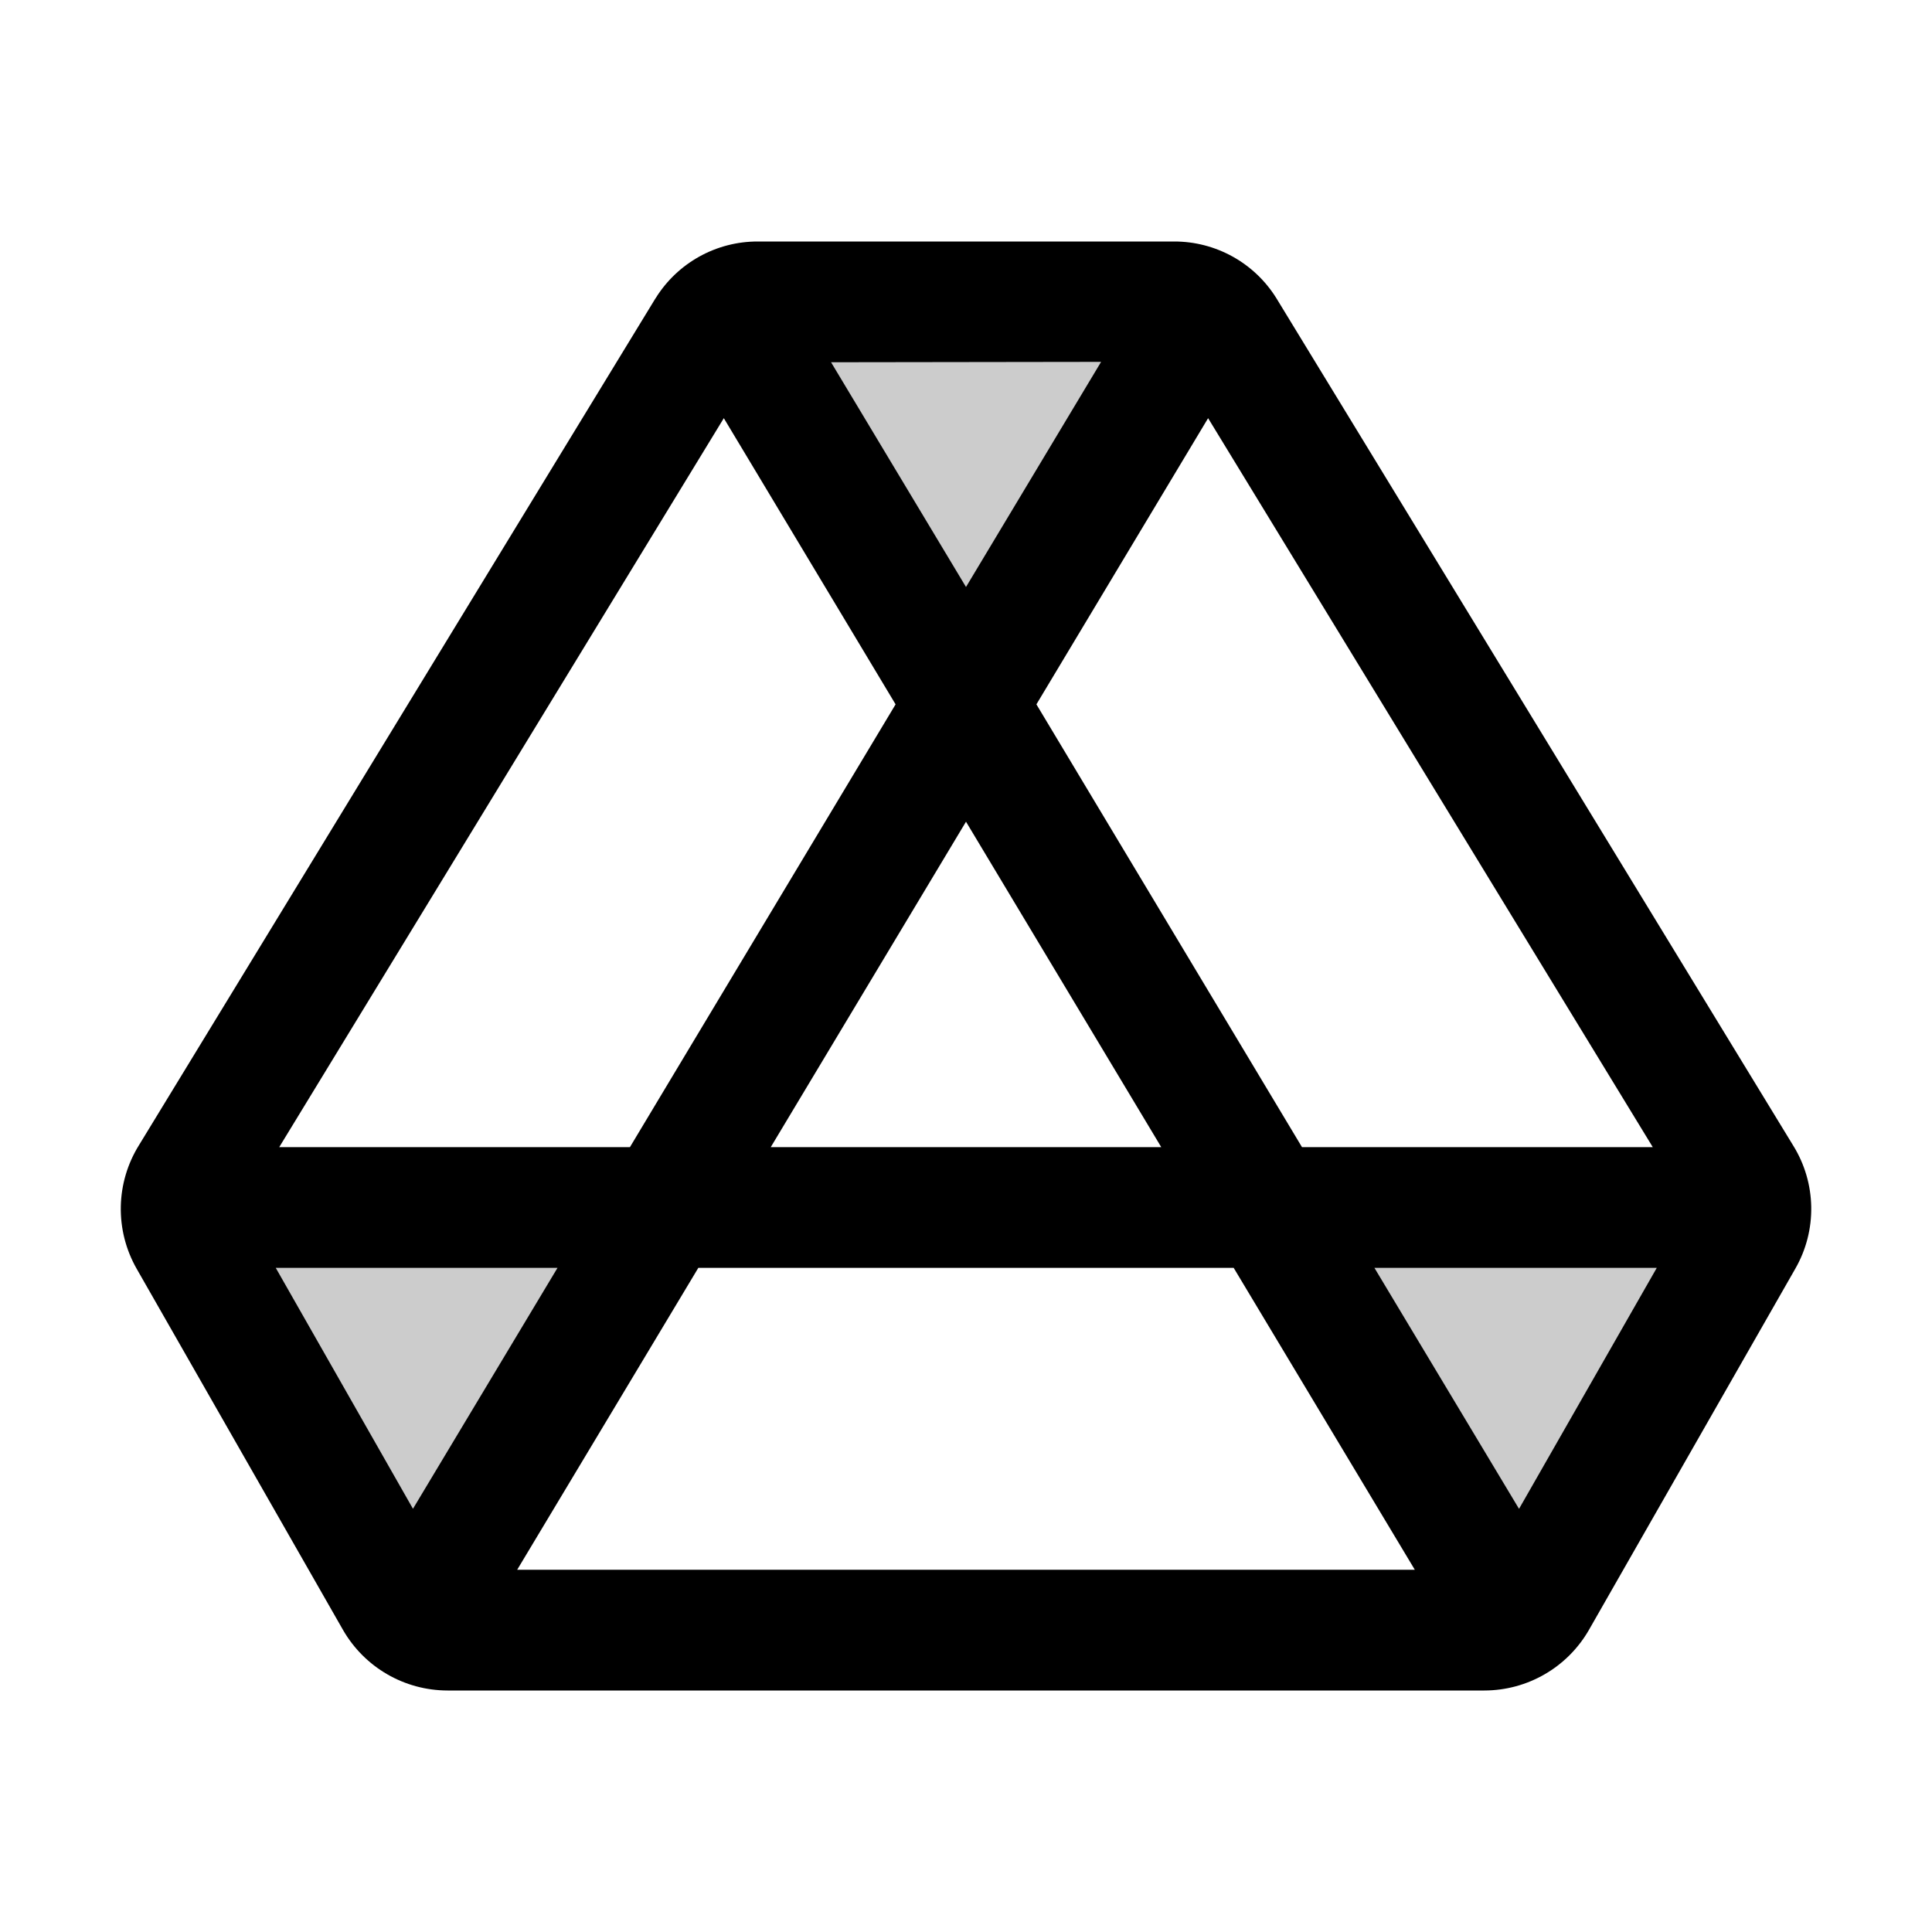
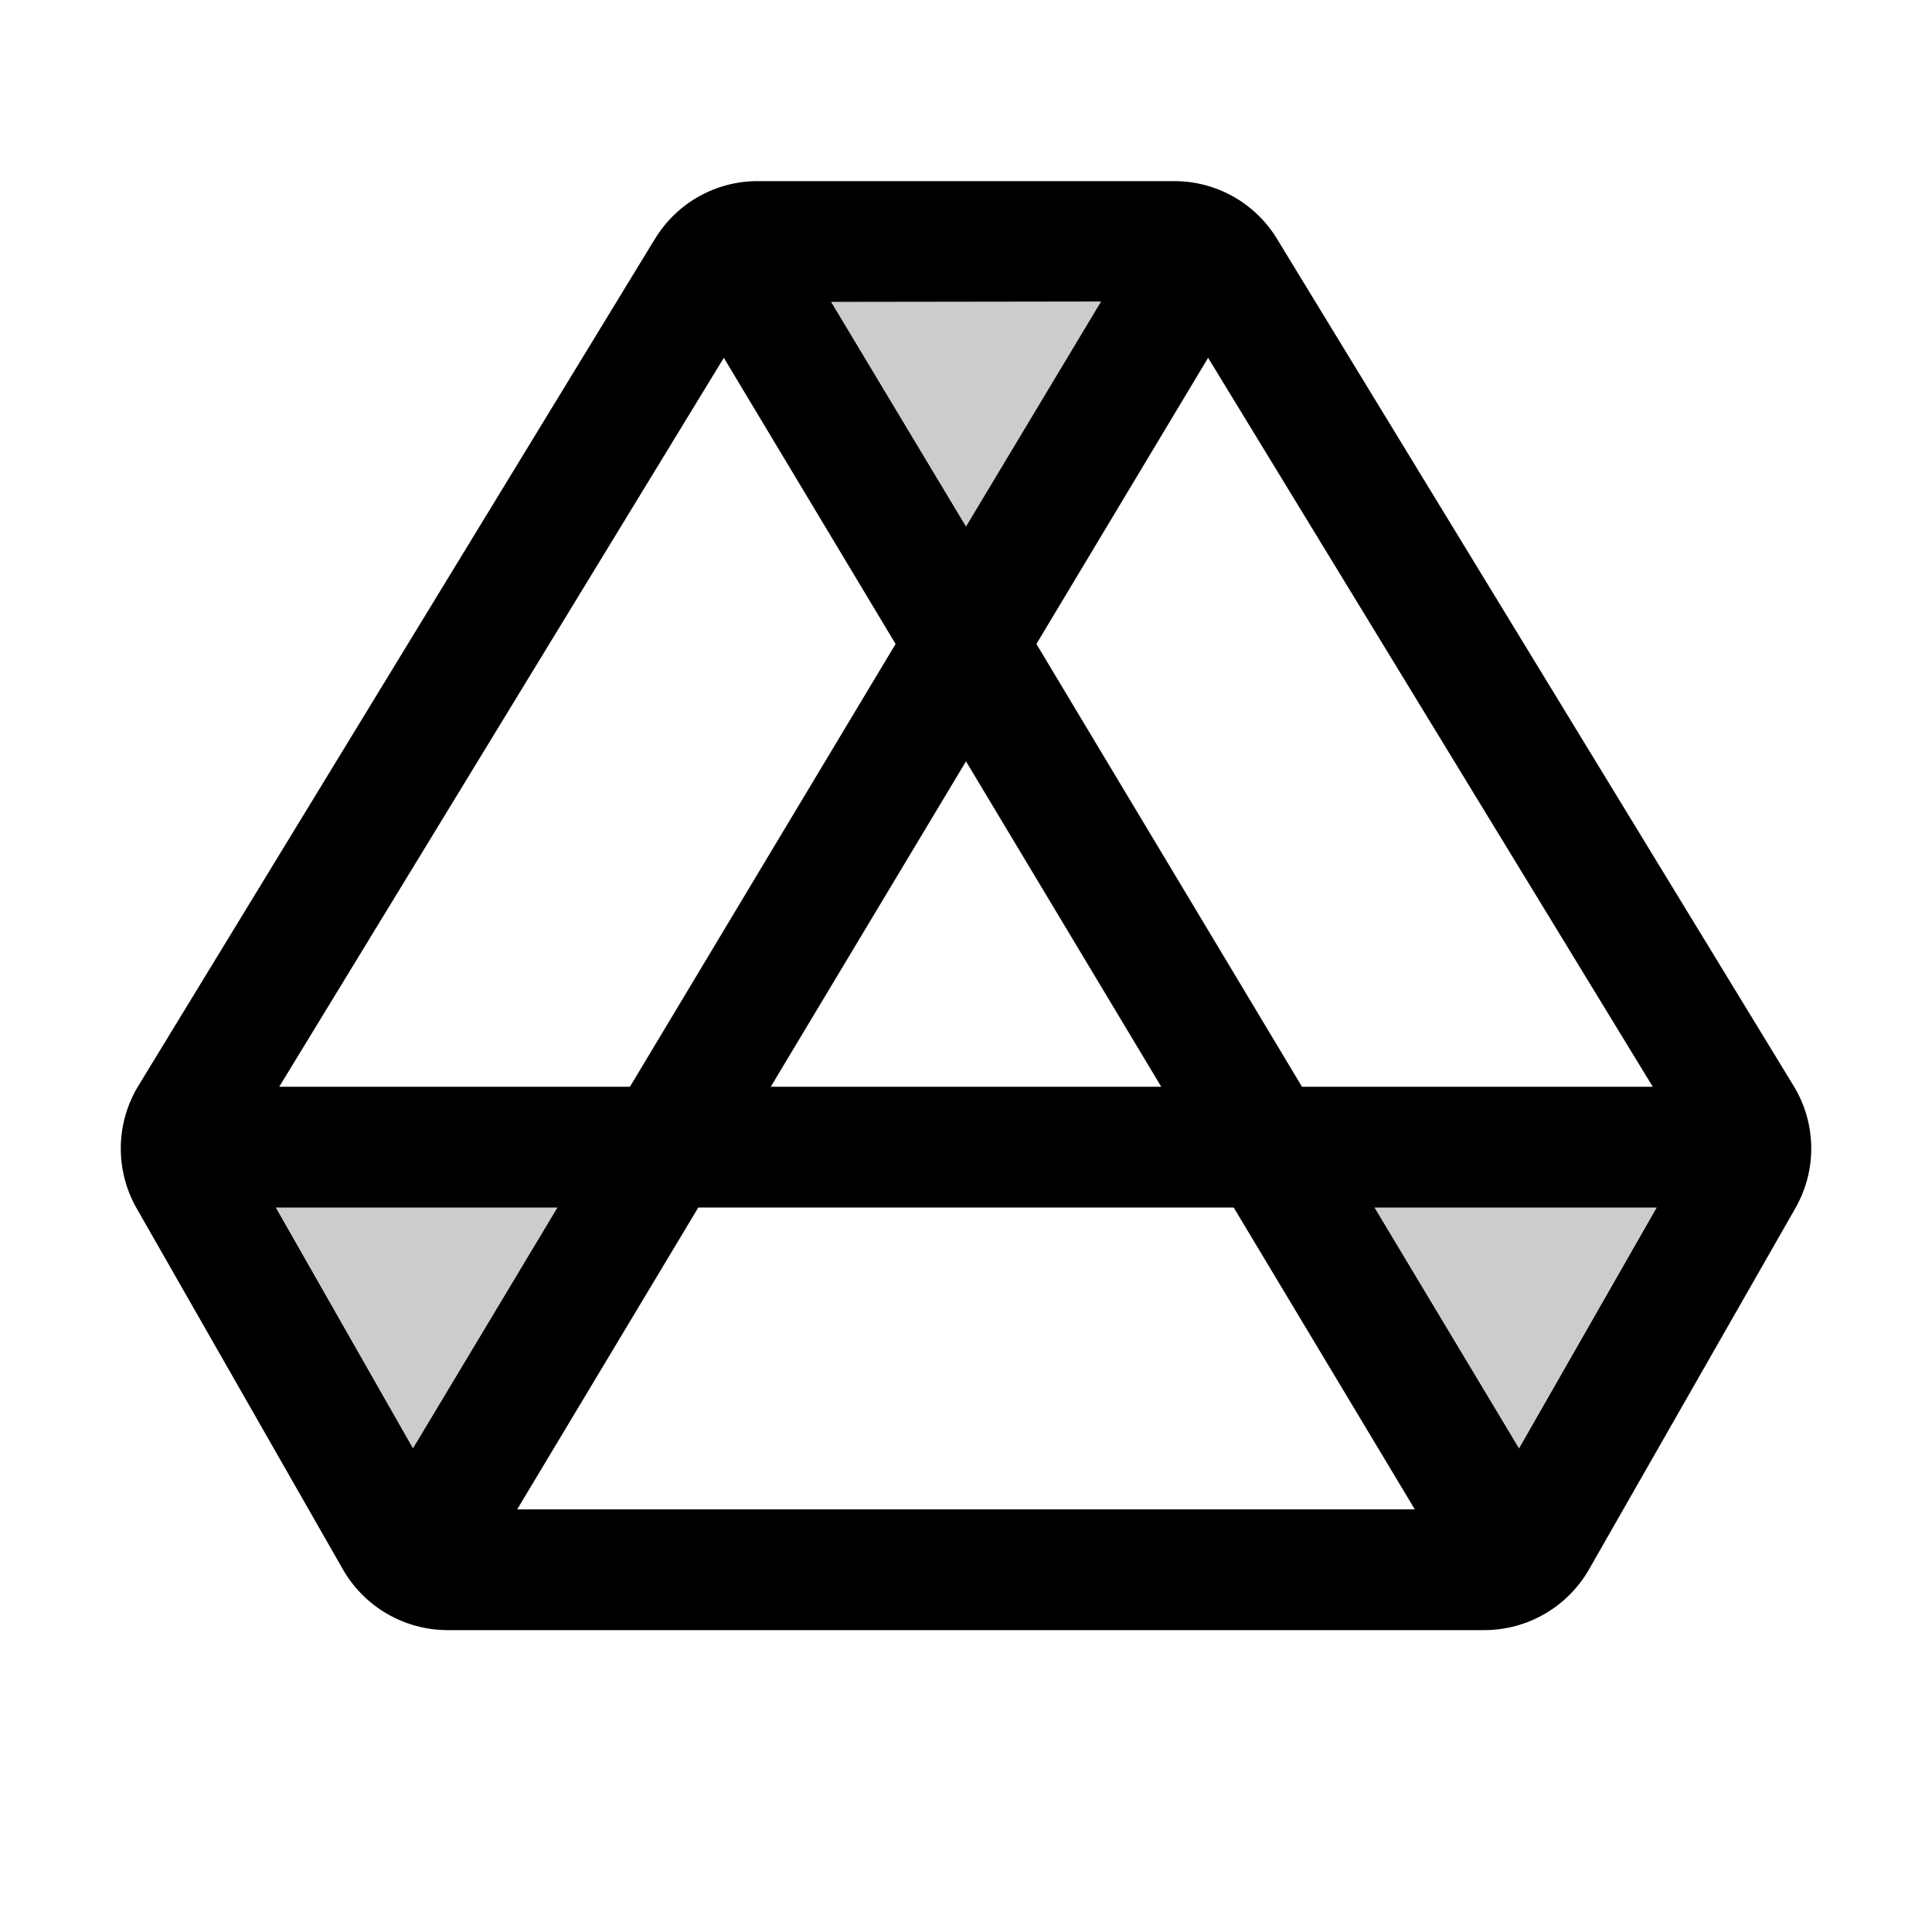
<svg xmlns="http://www.w3.org/2000/svg" viewBox="0 0 256 256" fill="currentColor">
-   <path d="M24,160H88L55.12,214.8A7.91,7.91,0,0,1,52.38,212L25.05,164.15A8,8,0,0,1,24,160Zm144,0,32.88,54.8a7.91,7.91,0,0,0,2.74-2.83l27.32-47.82A8,8,0,0,0,232,160ZM100.43,40a8.06,8.06,0,0,0-3.84,1L128,93.33,159.41,41a8.07,8.07,0,0,0-3.85-1Z" opacity="0.2" />
-   <path d="M237.6,151.78,169.13,39.52A15.91,15.91,0,0,0,155.56,32H100.43a15.89,15.89,0,0,0-13.56,7.52l-.05.07L18.44,151.7a16,16,0,0,0-.33,16.42l27.32,47.82A16,16,0,0,0,59.32,224H196.67a16,16,0,0,0,13.89-8.06l27.32-47.82A15.91,15.91,0,0,0,237.6,151.78ZM219,152H172.52L137.33,93.33l22.75-37.92Zm-116.87,0L128,108.88,153.87,152Zm61.34,16,24,40H68.53l24-40ZM128,77.78,110.12,48l35.78-.05ZM95.91,55.41l22.76,37.92L83.47,152H37ZM36.54,168H73.87L54.72,199.92Zm164.74,31.93L182.12,168h37.41Z" />
+   <path d="M24,152H88L55.12,206.8A7.91,7.91,0,0,1,52.38,204L25.05,156.15A8,8,0,0,1,24,152Zm144,0,32.88,54.8a7.91,7.91,0,0,0,2.74-2.83l27.32-47.82A8,8,0,0,0,232,152ZM100.43,32a8.06,8.06,0,0,0-3.84,1L128,85.33,159.41,33a8.07,8.07,0,0,0-3.85-1Z" opacity="0.2" />
+   <path d="M237.6,143.78,169.13,31.52A15.91,15.91,0,0,0,155.56,24H100.43a15.89,15.89,0,0,0-13.56,7.52l-.05.07L18.44,143.7a16,16,0,0,0-.33,16.42l27.32,47.82A16,16,0,0,0,59.32,216H196.67a16,16,0,0,0,13.89-8.06l27.32-47.82A15.91,15.91,0,0,0,237.6,143.78ZM219,144H172.52L137.33,85.33l22.75-37.92Zm-116.87,0L128,100.88,153.87,144Zm61.34,16,24,40H68.53l24-40ZM128,69.78,110.12,40l35.78-.05ZM95.91,47.41l22.76,37.92L83.47,144H37ZM36.54,160H73.87L54.72,191.92Zm164.74,31.93L182.12,160h37.41Z" />
</svg>
